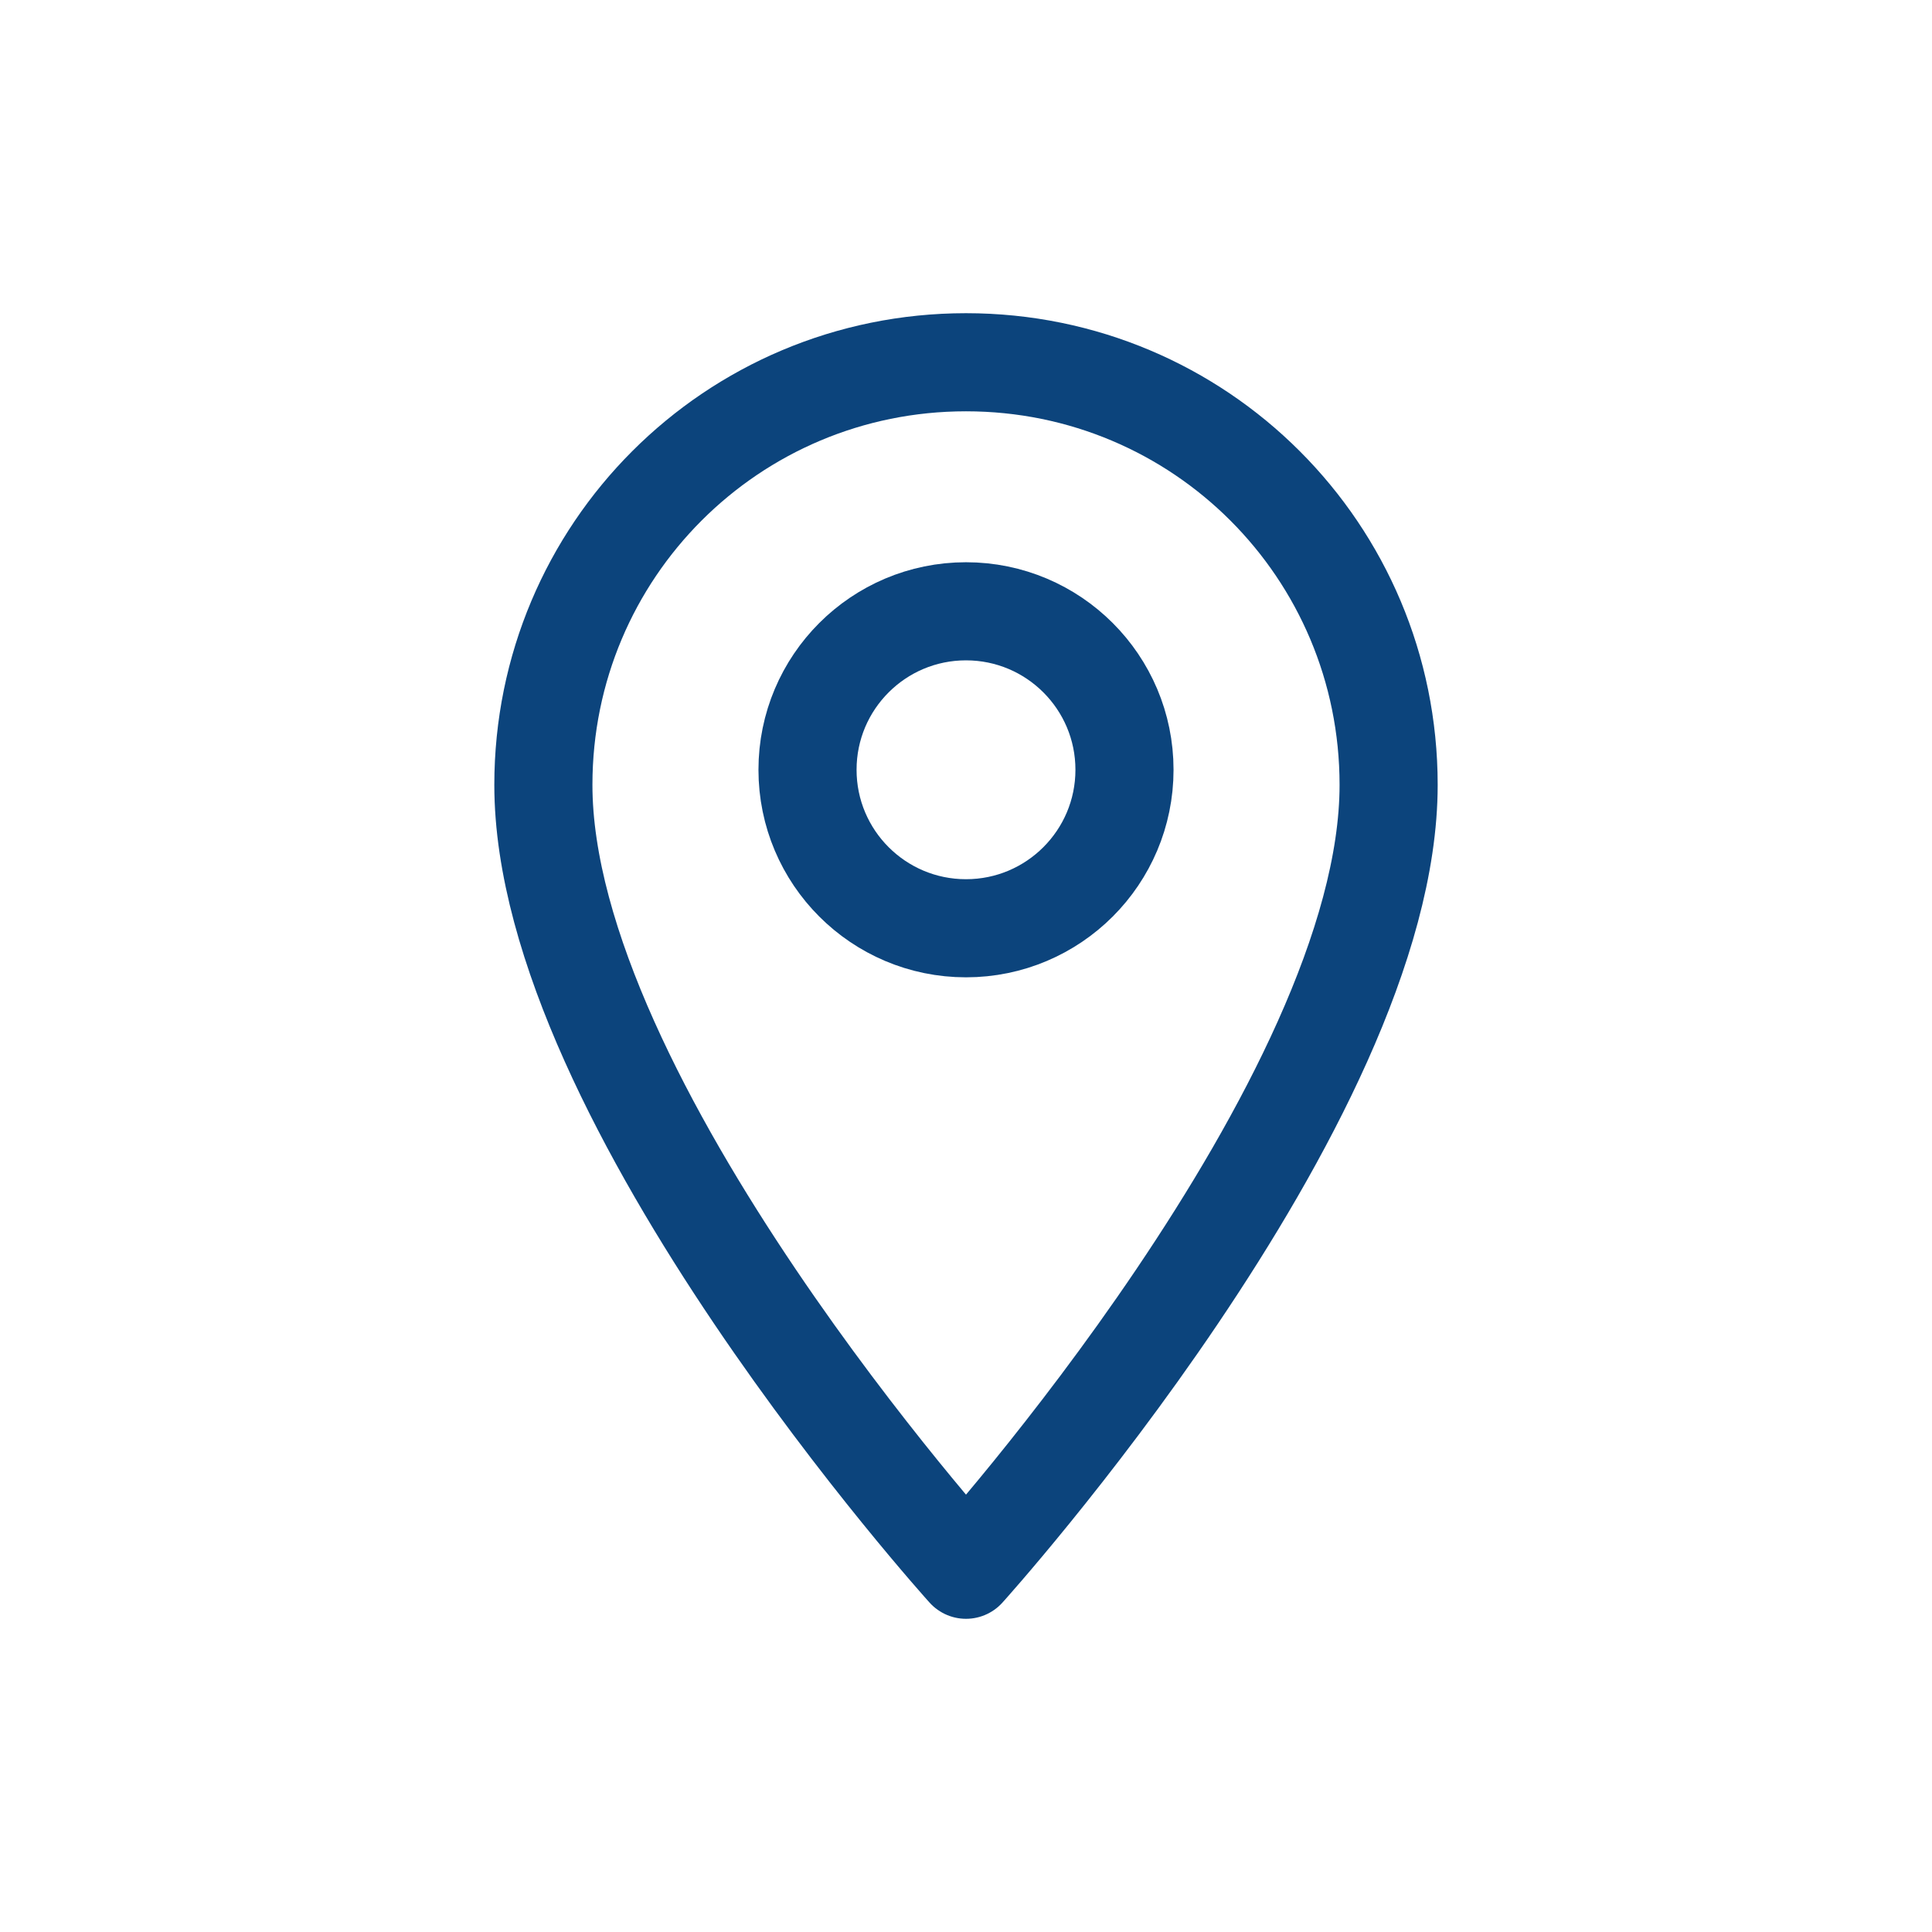
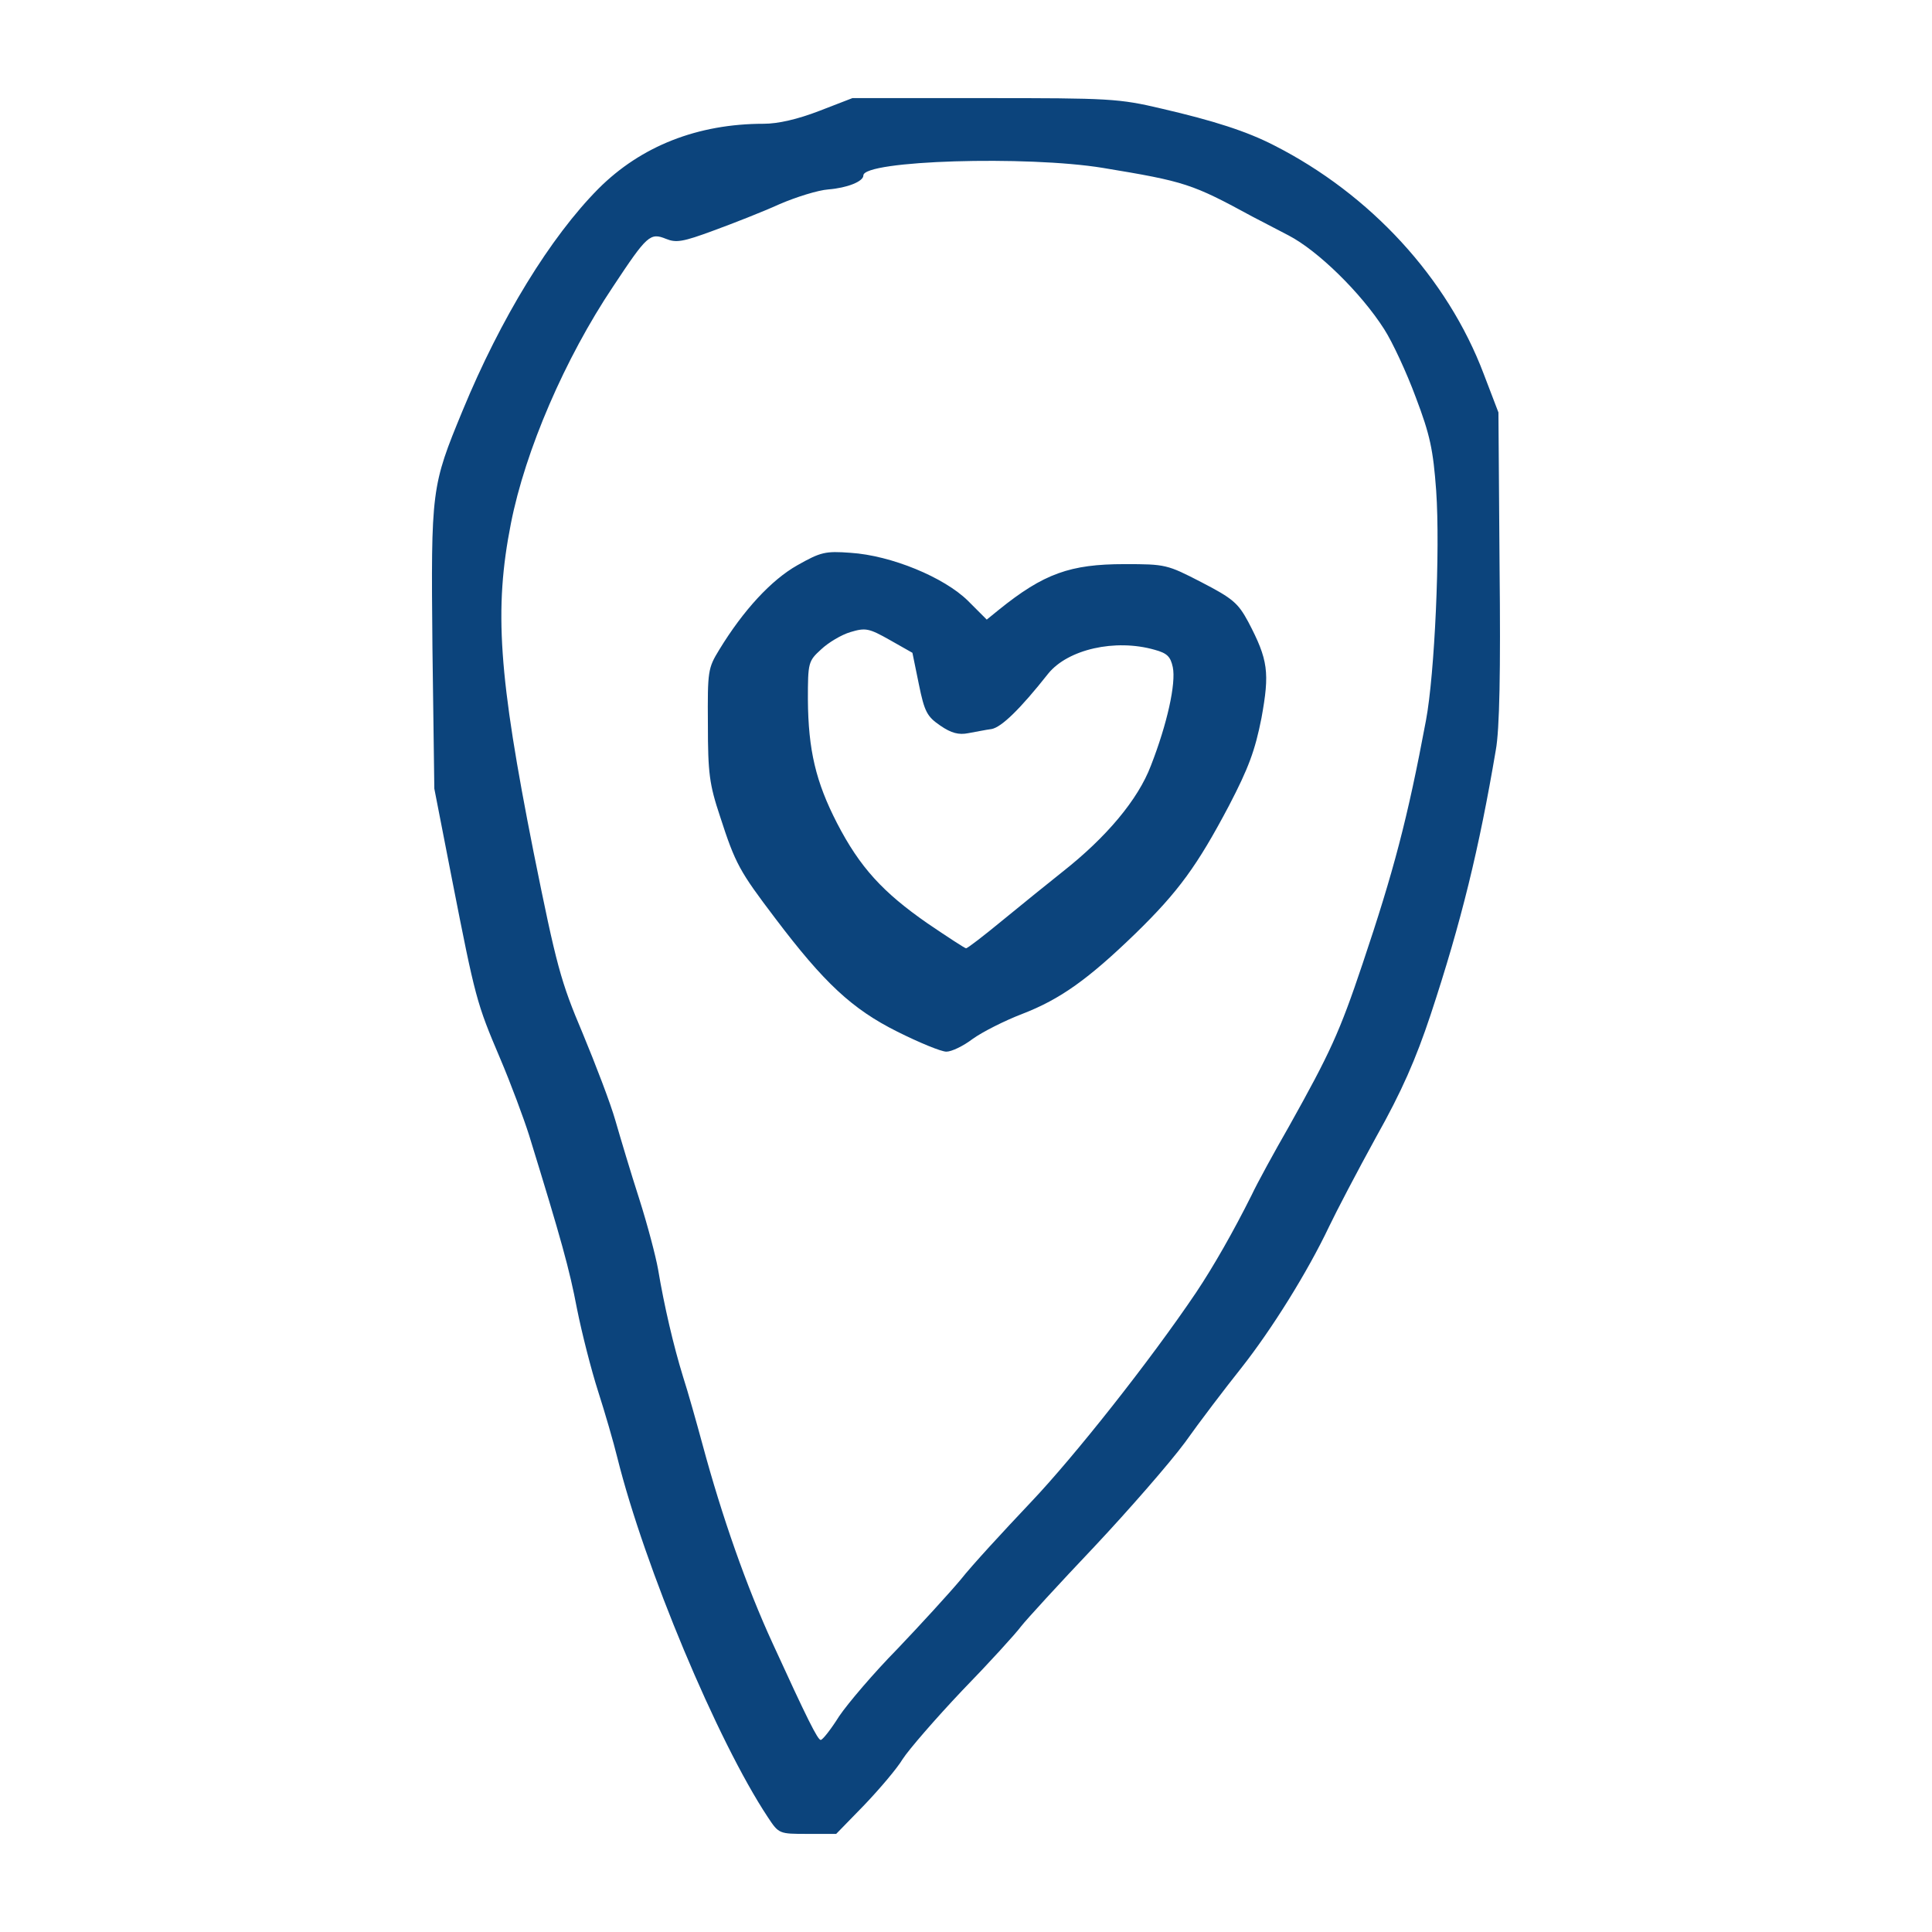
- <svg xmlns="http://www.w3.org/2000/svg" viewBox="0 0 512 512" width="512" height="512" role="img" aria-label="encontrar">
-   <g fill="none" stroke="#0C447C" stroke-width="26" stroke-linecap="round" stroke-linejoin="round">
-     <path d="M256 96 c-62 0 -112 50 -112 112 c0 84 112 208 112 208 s112 -124 112 -208 c0 -62 -50 -112 -112 -112 z" />
-     <circle cx="256" cy="204" r="42" />
-   </g>
+ <svg xmlns="http://www.w3.org/2000/svg" viewBox="0 0 512 512" width="512" height="512" role="img" aria-label="onde me encontrar">
+   <path fill="#0C447C" fill-rule="evenodd" d="M203.5 481.6 C190.1 461.4 170.8 415.2 163.6 386.3 C162.6 382.2 160.3 374.3 158.5 368.7 C156.7 363.1 154.2 353.3 152.9 346.8 C150.9 336.3 148.8 328.7 140.2 300.8 C138.8 296.4 135.4 287.2 132.5 280.4 C126.3 265.8 126.0 264.7 119.8 233.1 L115.1 209.0 L114.6 171.6 C114.2 129.6 114.3 128.9 122.6 108.8 C132.7 84.3 145.9 62.8 158.6 50.0 C169.9 38.7 184.9 32.8 202.4 32.8 C206.2 32.8 211.4 31.6 217.1 29.4 L225.9 26.0 L260.9 26.0 C294.0 26.0 296.5 26.1 307.9 28.8 C321.7 32.0 330.4 34.8 337.6 38.5 C363.2 51.5 383.6 73.7 393.2 99.1 L397.1 109.3 L397.4 150.1 C397.7 177.9 397.4 193.4 396.4 198.8 C392.0 224.8 387.3 244.2 379.1 269.0 C375.2 280.7 371.5 289.2 364.7 301.3 C359.7 310.4 354.1 321.1 352.2 325.1 C346.5 337.1 337.1 352.2 328.9 362.6 C324.6 368.0 317.9 376.8 314.0 382.3 C310.0 387.7 299.2 400.1 290.0 409.9 C280.7 419.7 272.0 429.2 270.6 431.0 C269.2 432.9 262.2 440.6 255.0 448.0 C247.9 455.5 240.8 463.7 239.2 466.2 C237.7 468.7 233.1 474.1 229.0 478.4 L221.6 486.0 L214.0 486.0 C206.5 486.0 206.4 486.0 203.5 481.6 Z M222.4 454.8 C224.7 451.4 231.6 443.3 237.8 437.0 C243.9 430.6 251.5 422.3 254.6 418.6 C257.6 414.8 266.0 405.7 273.1 398.2 C284.7 386.0 304.8 360.6 317.0 342.5 C321.6 335.6 326.8 326.5 331.7 316.7 C333.2 313.5 337.7 305.3 341.6 298.5 C352.5 279.0 355.0 273.6 361.1 255.4 C369.3 231.0 373.0 217.1 377.9 190.9 C380.2 178.7 381.7 145.8 380.6 130.0 C379.8 119.2 379.0 115.3 375.2 105.3 C372.8 98.8 369.0 90.6 366.8 87.2 C360.6 77.5 349.2 66.4 341.5 62.4 C337.8 60.5 333.5 58.2 331.9 57.4 C315.9 48.7 314.1 48.1 292.3 44.5 C272.2 41.2 228.8 42.5 228.8 46.5 C228.8 48.1 224.5 49.8 219.5 50.2 C216.8 50.4 211.0 52.2 206.6 54.1 C202.2 56.1 194.3 59.2 189.1 61.1 C181.0 64.1 179.2 64.4 176.5 63.3 C172.3 61.6 171.5 62.3 162.5 75.9 C149.7 95.0 139.2 119.4 135.4 138.7 C130.9 161.5 132.1 178.9 141.4 225.8 C147.5 256.1 148.6 260.1 154.4 273.8 C157.8 282.0 161.8 292.4 163.1 297.0 C164.4 301.5 167.2 310.9 169.4 317.7 C171.6 324.6 173.8 333.0 174.4 336.4 C176.0 346.0 178.5 356.7 181.0 364.8 C182.3 368.8 184.6 377.0 186.2 382.9 C191.3 401.8 197.8 420.4 204.8 435.6 C213.9 455.5 216.7 461.1 217.5 461.1 C218.0 461.1 220.2 458.3 222.4 454.8 Z M237.8 273.4 C225.8 267.4 218.4 260.5 205.4 243.3 C196.0 230.9 194.9 229.0 190.8 216.3 C188.0 207.9 187.6 204.9 187.6 192.0 C187.5 177.8 187.6 177.1 190.6 172.2 C197.0 161.7 204.4 153.7 211.3 149.8 C217.5 146.3 218.7 146.0 225.4 146.5 C236.2 147.2 250.2 153.0 256.5 159.2 L261.5 164.2 L264.7 161.6 C276.6 152.0 283.6 149.5 298.0 149.5 C308.9 149.5 309.3 149.6 318.4 154.3 C326.7 158.6 328.1 159.8 330.8 164.8 C336.1 174.9 336.5 178.2 334.3 190.3 C332.6 198.9 330.9 203.5 325.7 213.5 C317.3 229.4 312.3 236.3 300.9 247.4 C288.4 259.5 281.0 264.8 270.9 268.7 C266.2 270.5 260.3 273.5 257.8 275.3 C255.3 277.2 252.2 278.7 250.8 278.7 C249.4 278.7 243.6 276.3 237.8 273.4 Z M265.8 243.8 C270.9 239.6 278.0 233.9 281.5 231.1 C293.2 221.9 301.6 211.9 305.0 202.9 C309.3 191.9 311.7 181.1 310.8 176.8 C310.2 174.0 309.3 173.1 306.0 172.2 C295.5 169.2 283.0 172.1 277.8 178.5 C270.3 188.0 265.4 192.7 262.8 193.2 C261.2 193.4 258.4 194.0 256.6 194.3 C254.1 194.8 252.1 194.3 249.2 192.3 C245.7 189.9 245.0 188.7 243.5 181.3 L241.8 173.0 L235.8 169.6 C230.3 166.5 229.4 166.3 225.4 167.5 C223.0 168.2 219.5 170.3 217.6 172.1 C214.2 175.2 214.1 175.6 214.1 185.4 C214.2 198.8 216.2 207.2 221.8 218.1 C227.9 229.9 234.0 236.5 245.8 244.7 C251.1 248.3 255.7 251.3 256.0 251.3 C256.3 251.4 260.7 248.0 265.8 243.8 Z" />
</svg>
